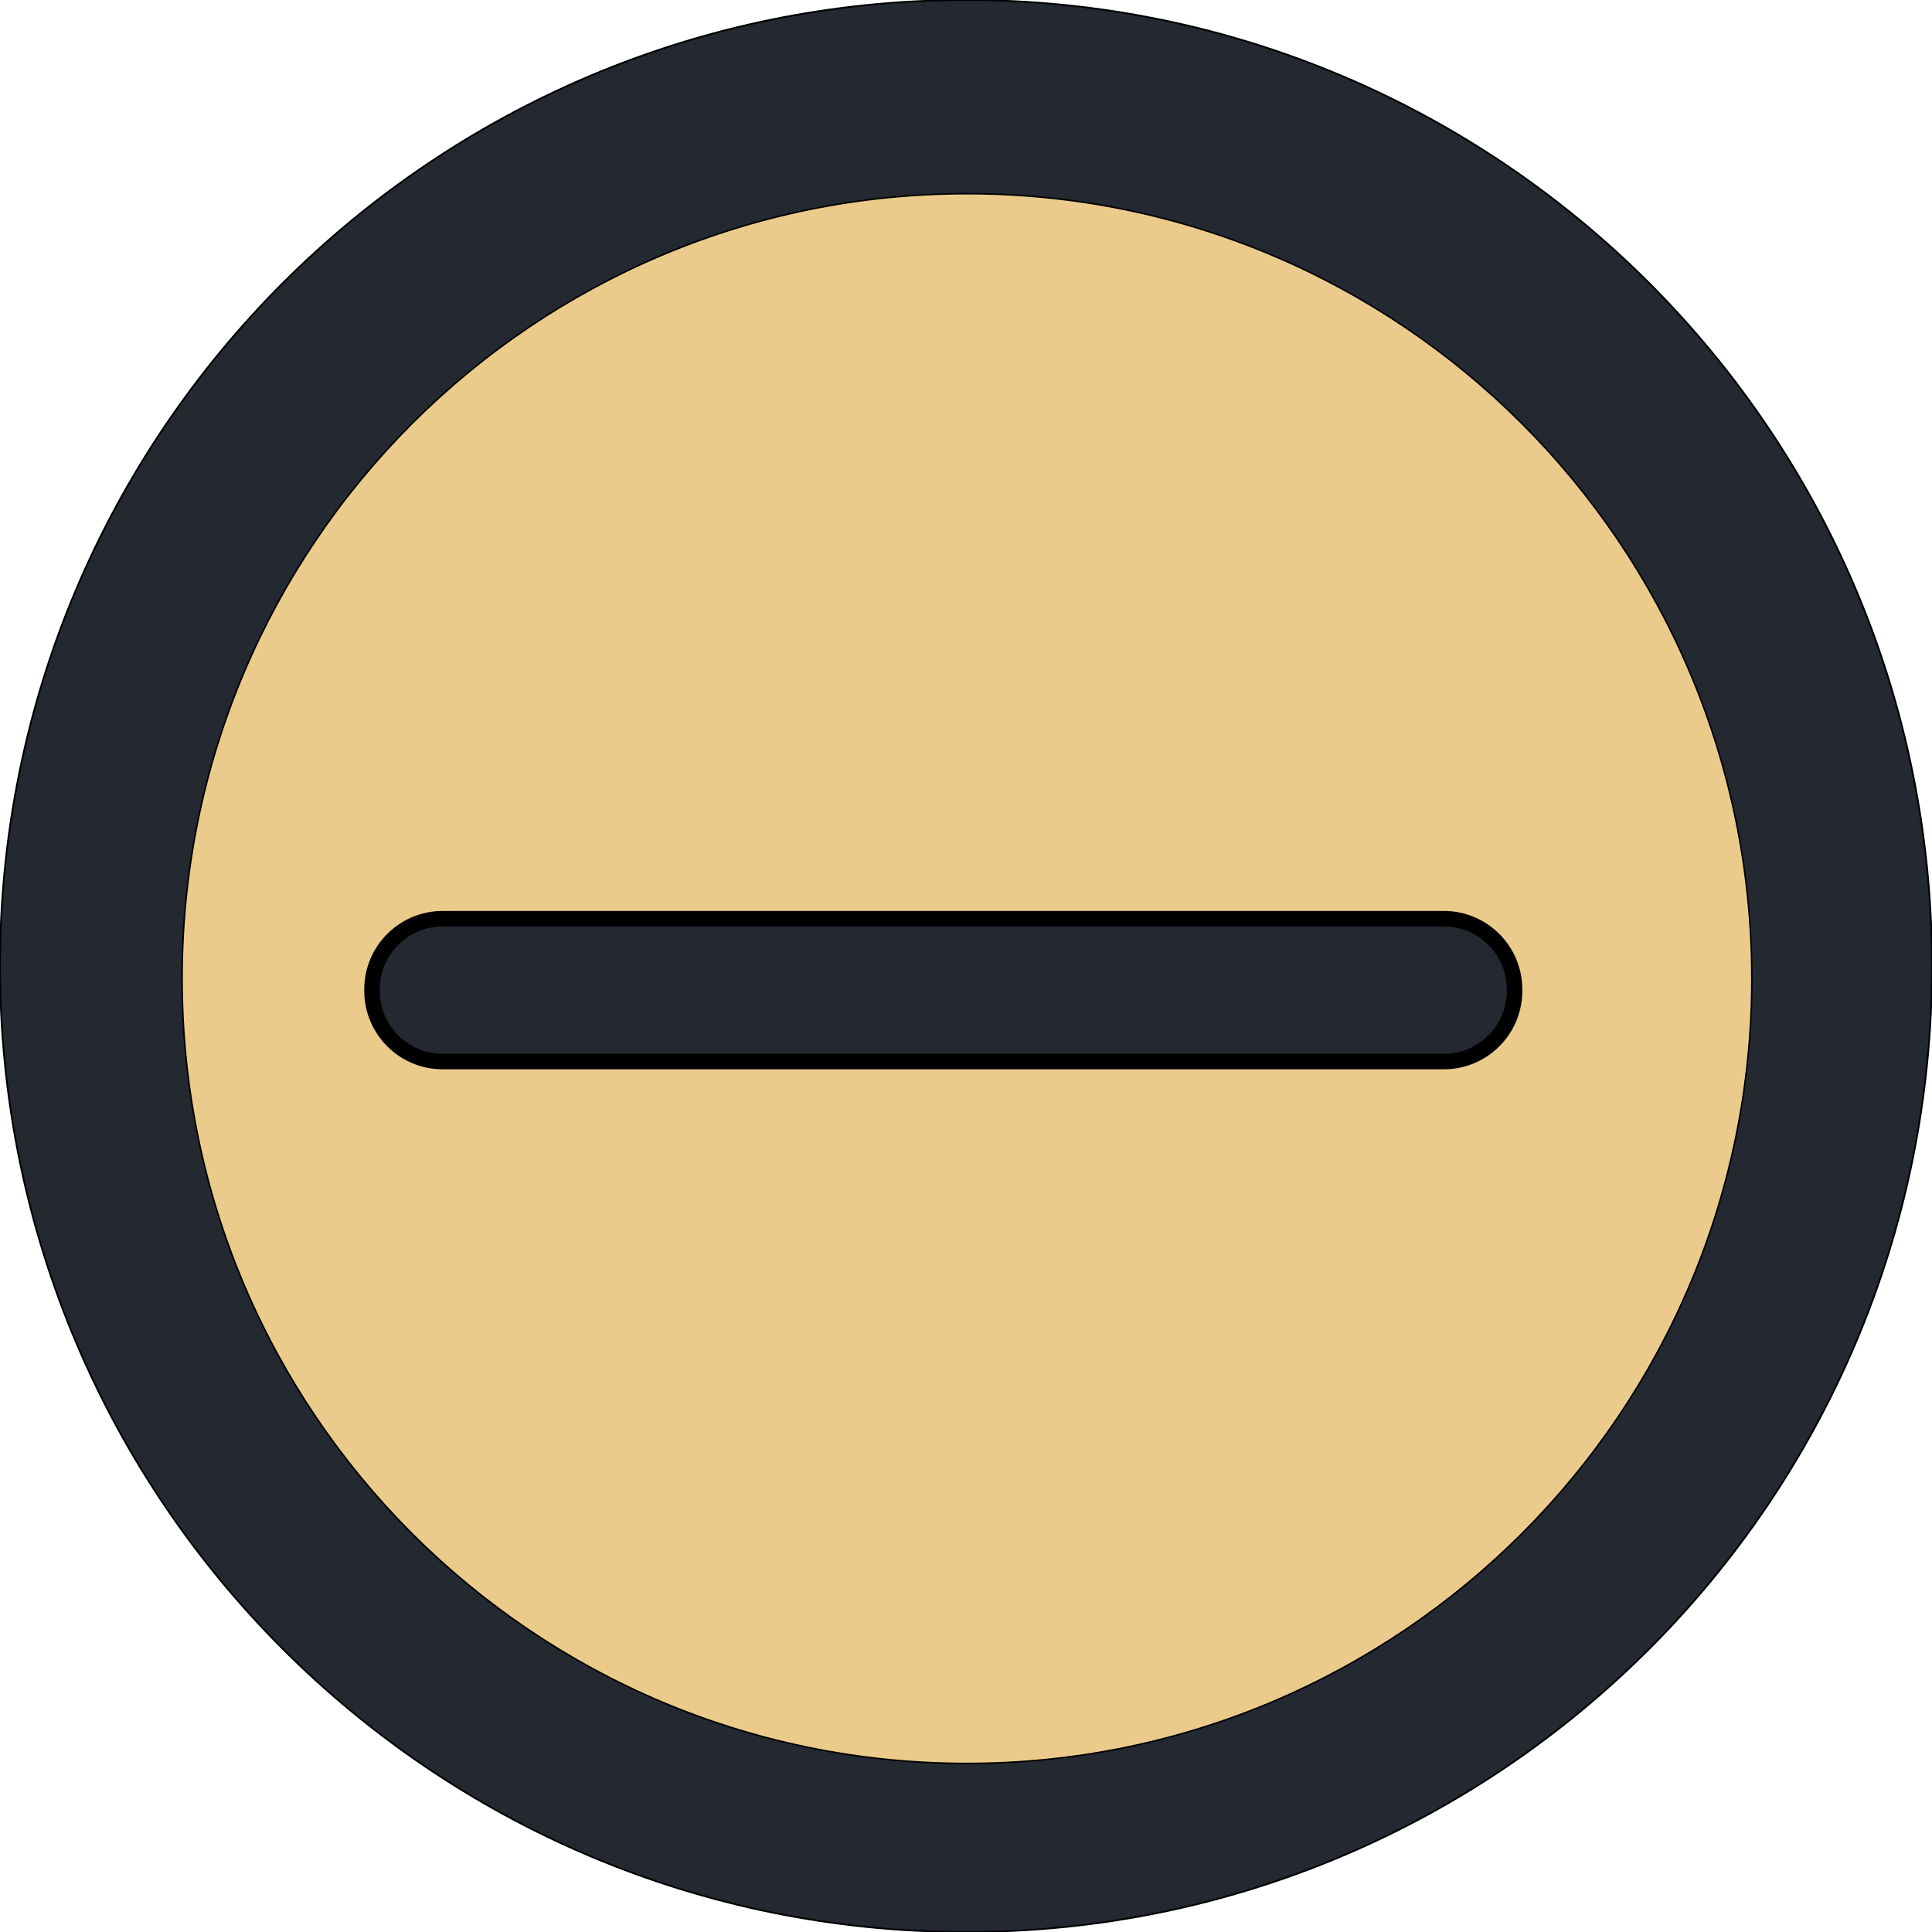
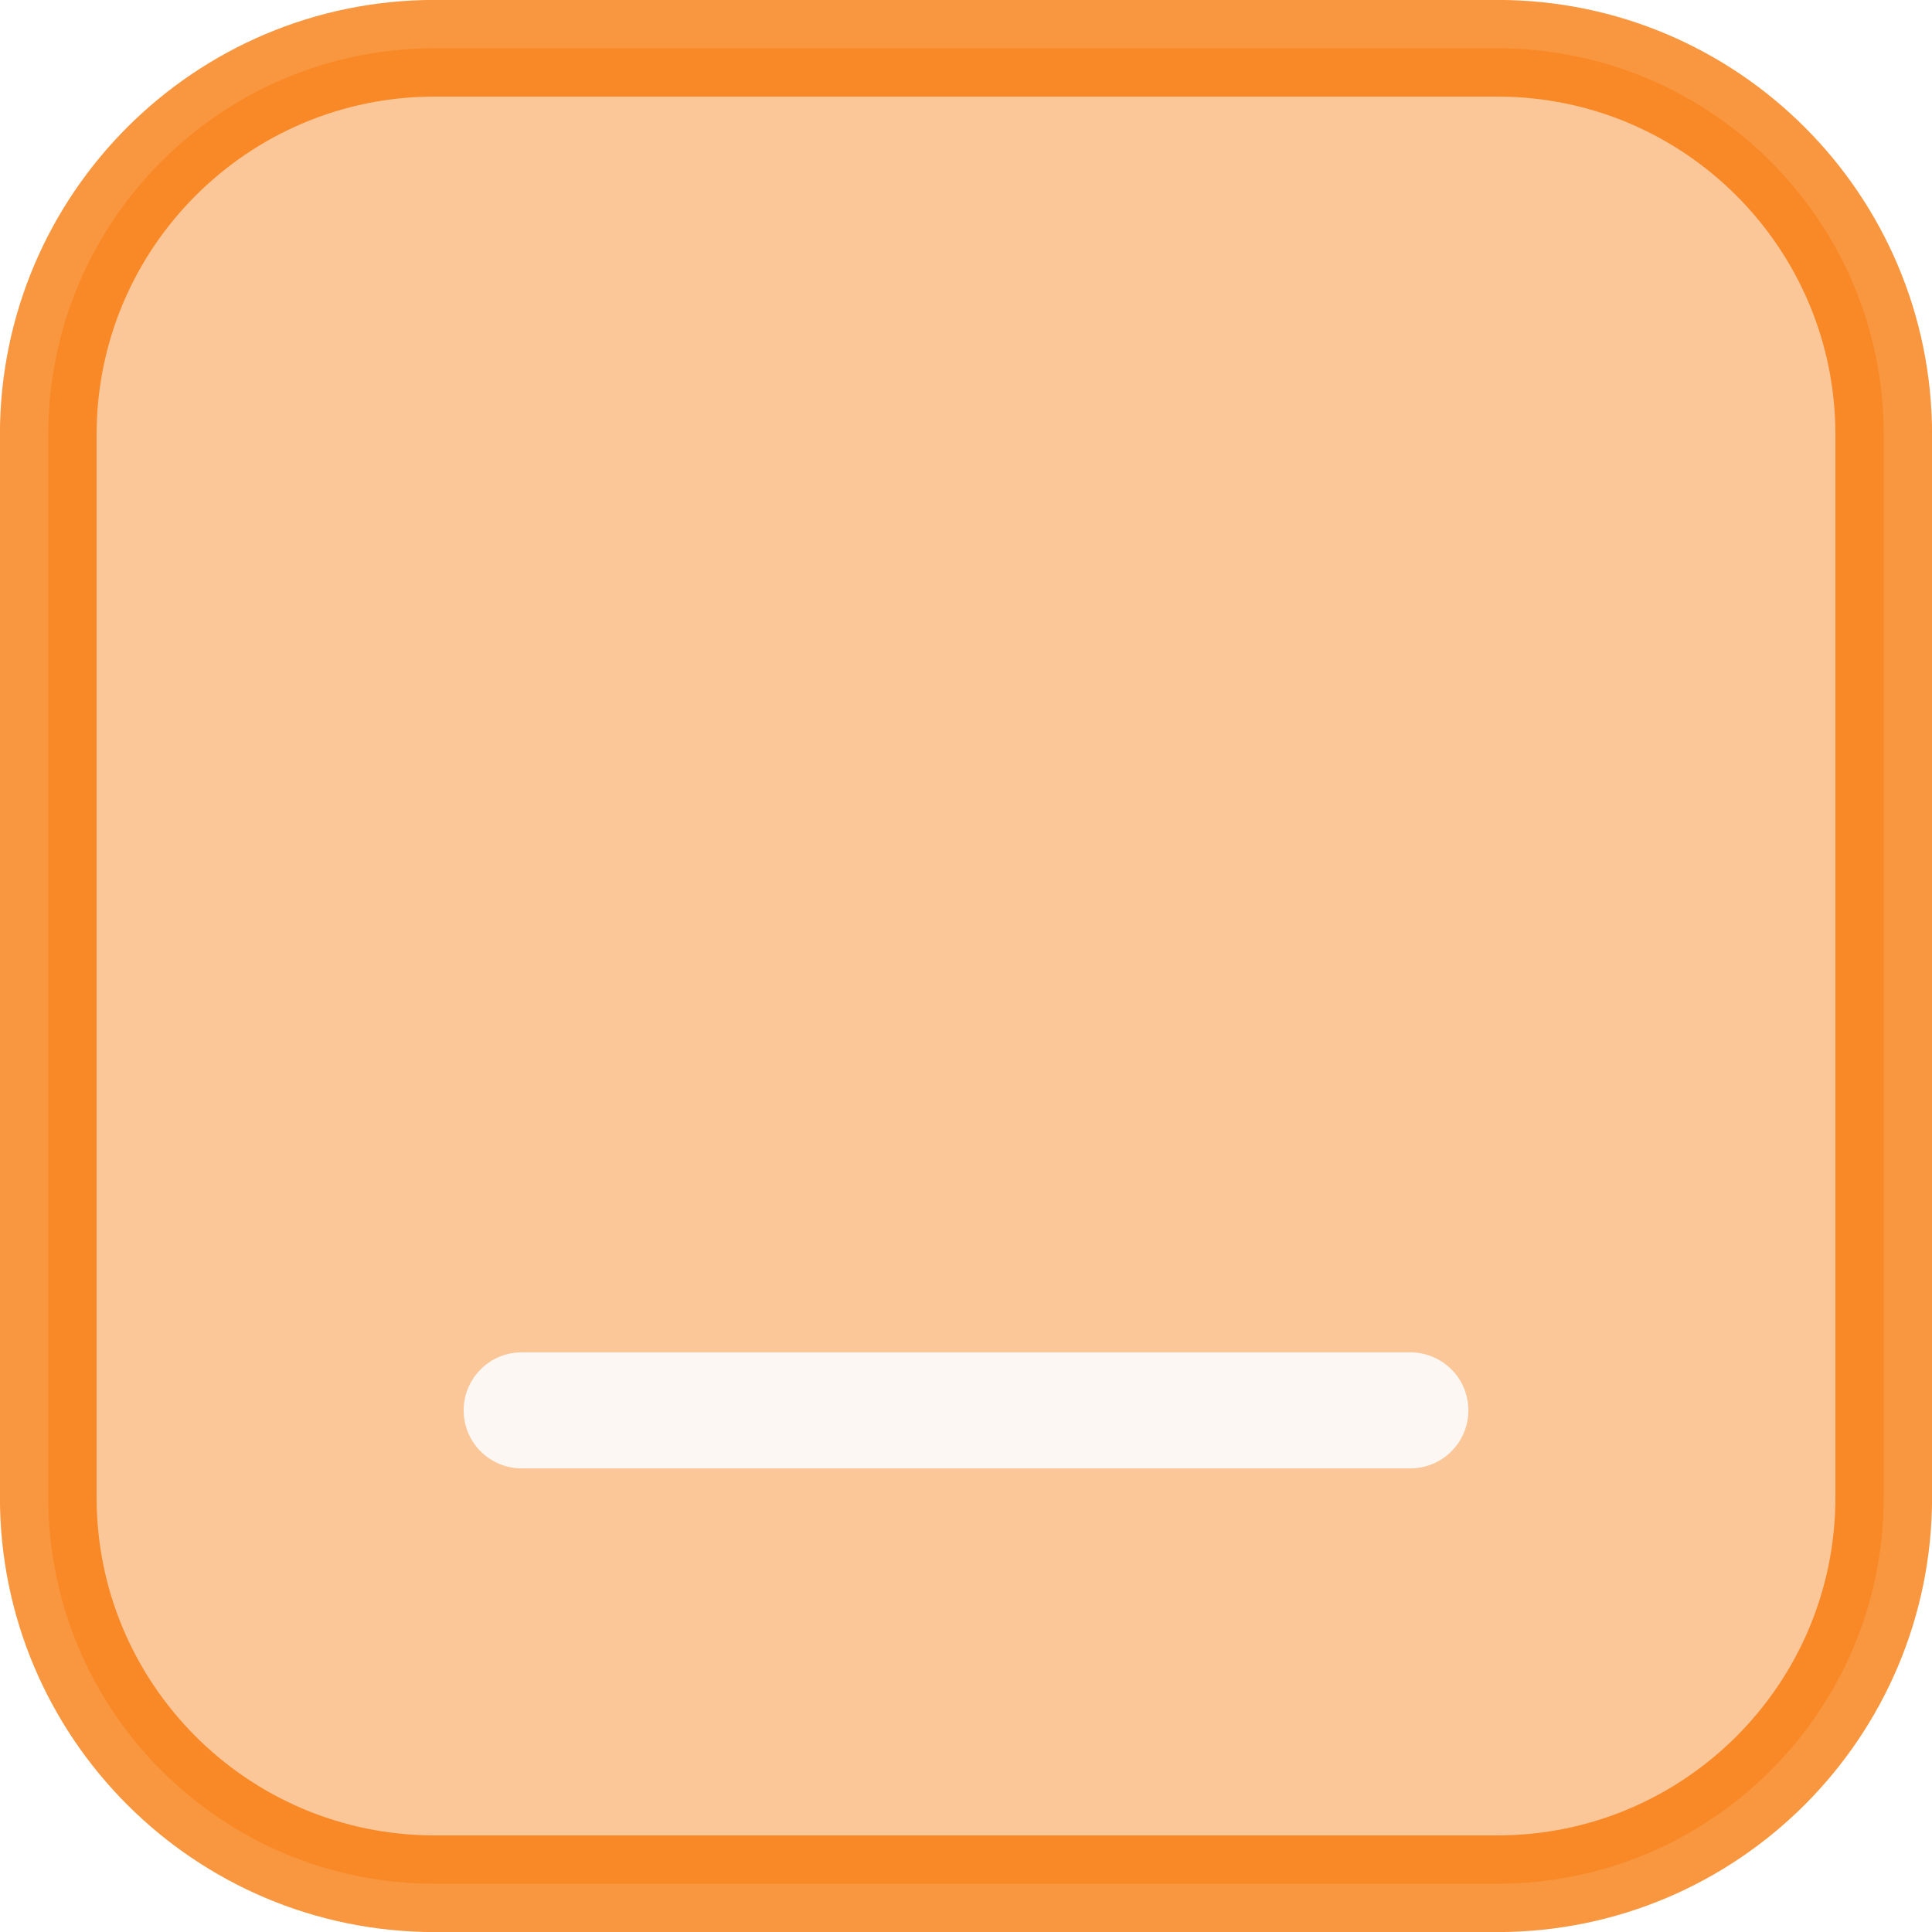
<svg xmlns="http://www.w3.org/2000/svg" viewBox="0 0 50 50" version="1.2" baseProfile="tiny">
  <defs>
</defs>
  <g fill="none" stroke="black" stroke-width="1" fill-rule="evenodd" stroke-linecap="square" stroke-linejoin="bevel">
-     <g fill="none" stroke="#000000" stroke-opacity="1" stroke-width="1" stroke-linecap="square" stroke-linejoin="bevel" transform="matrix(1,0,0,1,0,0)" font-family="SF Pro Text" font-size="13" font-weight="400" font-style="normal">
+     <g fill="none" stroke="#000000" stroke-opacity="1" stroke-width="1" stroke-linecap="square" stroke-linejoin="bevel" transform="matrix(1,0,0,1,0,0)" font-family="SF Pro" font-size="14" font-weight="400" font-style="normal">
</g>
-     <g fill="#232831" fill-opacity="1" stroke="#000000" stroke-opacity="1" stroke-width="0.824" stroke-linecap="butt" stroke-linejoin="miter" stroke-miterlimit="4" transform="matrix(0.0548323,0,0,-0.0548325,-3.56137,49.4247)" font-family="SF Pro Text" font-size="13" font-weight="400" font-style="normal">
-       <path vector-effect="none" fill-rule="evenodd" d="M520.886,-10.493 C772.692,-10.493 976.822,193.637 976.822,445.443 C976.822,697.245 772.692,901.375 520.886,901.375 C269.08,901.375 64.95,697.245 64.95,445.443 C64.95,193.637 269.08,-10.493 520.886,-10.493 Z " />
+     <g fill="none" stroke="#000000" stroke-opacity="1" stroke-width="1" stroke-linecap="square" stroke-linejoin="bevel" transform="matrix(1,0,0,1,0,0)" font-family="SF Pro" font-size="14" font-weight="400" font-style="normal">
+ </g>
+     <g fill="#f67400" fill-opacity="0.4" stroke="#f67400" stroke-opacity="0.75" stroke-width="2.502" stroke-linecap="square" stroke-linejoin="bevel" transform="matrix(1,0,0,1,2.5,2.5)" font-family="SF Pro" font-size="14" font-weight="400" font-style="normal">
+       <path vector-effect="none" fill-rule="evenodd" d="M-1.251,8.749 C-1.251,3.226 3.226,-1.251 8.749,-1.251 L36.251,-1.251 C41.774,-1.251 46.251,3.226 46.251,8.749 L46.251,36.251 C46.251,41.774 41.774,46.251 36.251,46.251 L8.749,46.251 C3.226,46.251 -1.251,41.774 -1.251,36.251 L-1.251,8.749 Z " />
    </g>
-     <g fill="#ebcb8b" fill-opacity="1" stroke="#000000" stroke-opacity="1" stroke-width="0.721" stroke-linecap="butt" stroke-linejoin="miter" stroke-miterlimit="4" transform="matrix(0.0548323,0,0,-0.0548325,-3.56137,49.4247)" font-family="SF Pro Text" font-size="13" font-weight="400" font-style="normal">
-       <path vector-effect="none" fill-rule="evenodd" d="M521.337,69.06 C725.929,69.06 891.782,234.915 891.782,439.51 C891.782,644.101 725.929,809.955 521.337,809.955 C316.745,809.955 150.887,644.101 150.887,439.51 C150.887,234.915 316.745,69.06 521.337,69.06 Z " />
+     <g fill="none" stroke="#000000" stroke-opacity="1" stroke-width="1" stroke-linecap="square" stroke-linejoin="bevel" transform="matrix(1,0,0,1,0,0)" font-family="SF Pro" font-size="14" font-weight="400" font-style="normal">
+ </g>
+     <g fill="none" stroke="#fcfcfc" stroke-opacity="1" stroke-width="1.001" stroke-linecap="square" stroke-linejoin="bevel" transform="matrix(2.5,0,0,2.5,2.5,2.5)" font-family="SF Pro" font-size="14" font-weight="400" font-style="normal">
+ </g>
+     <g fill="none" stroke="#fcfcfc" stroke-opacity="1" stroke-width="1.001" stroke-linecap="round" stroke-linejoin="miter" stroke-miterlimit="2" transform="matrix(2.5,0,0,2.5,2.5,2.5)" font-family="SF Pro" font-size="14" font-weight="400" font-style="normal">
+ </g>
+     <g fill="none" stroke="#fcfcfc" stroke-opacity="1" stroke-width="1.001" stroke-linecap="round" stroke-linejoin="miter" stroke-miterlimit="2" transform="matrix(2.5,0,0,2.5,2.5,2.5)" font-family="SF Pro" font-size="14" font-weight="400" font-style="normal">
+ </g>
+     <g fill="none" stroke="#fcfcfc" stroke-opacity="0.9" stroke-width="1.201" stroke-linecap="round" stroke-linejoin="miter" stroke-miterlimit="2" transform="matrix(2.5,0,0,2.5,2.5,2.5)" font-family="SF Pro" font-size="14" font-weight="400" font-style="normal">
+       <polyline fill="none" vector-effect="none" points="4.4,13.6 13.6,13.6 " />
    </g>
-     <g fill="#232831" fill-opacity="1" stroke="#000000" stroke-opacity="1" stroke-width="7.32" stroke-linecap="butt" stroke-linejoin="miter" stroke-miterlimit="4" transform="matrix(0.0548323,0,0,-0.0548325,-3.56137,49.4247)" font-family="SF Pro Text" font-size="13" font-weight="400" font-style="normal">
-       <path vector-effect="none" fill-rule="evenodd" d="M273.795,467.757 L746.526,467.757 C764.824,467.757 779.791,452.794 779.791,434.493 L779.791,433.616 C779.791,415.315 764.824,400.351 746.526,400.351 L273.795,400.351 C255.497,400.351 240.531,415.315 240.531,433.616 L240.531,434.493 C240.531,452.794 255.497,467.757 273.795,467.757 Z " />
-     </g>
-     <g fill="none" stroke="#000000" stroke-opacity="1" stroke-width="1" stroke-linecap="square" stroke-linejoin="bevel" transform="matrix(1,0,0,1,0,0)" font-family="SF Pro Text" font-size="13" font-weight="400" font-style="normal">
+     <g fill="none" stroke="#fcfcfc" stroke-opacity="1" stroke-width="1.001" stroke-linecap="square" stroke-linejoin="bevel" transform="matrix(2.5,0,0,2.5,2.5,2.5)" font-family="SF Pro" font-size="14" font-weight="400" font-style="normal">
+ </g>
+     <g fill="none" stroke="#000000" stroke-opacity="1" stroke-width="1" stroke-linecap="square" stroke-linejoin="bevel" transform="matrix(1,0,0,1,0,0)" font-family="SF Pro" font-size="14" font-weight="400" font-style="normal">
</g>
  </g>
</svg>
